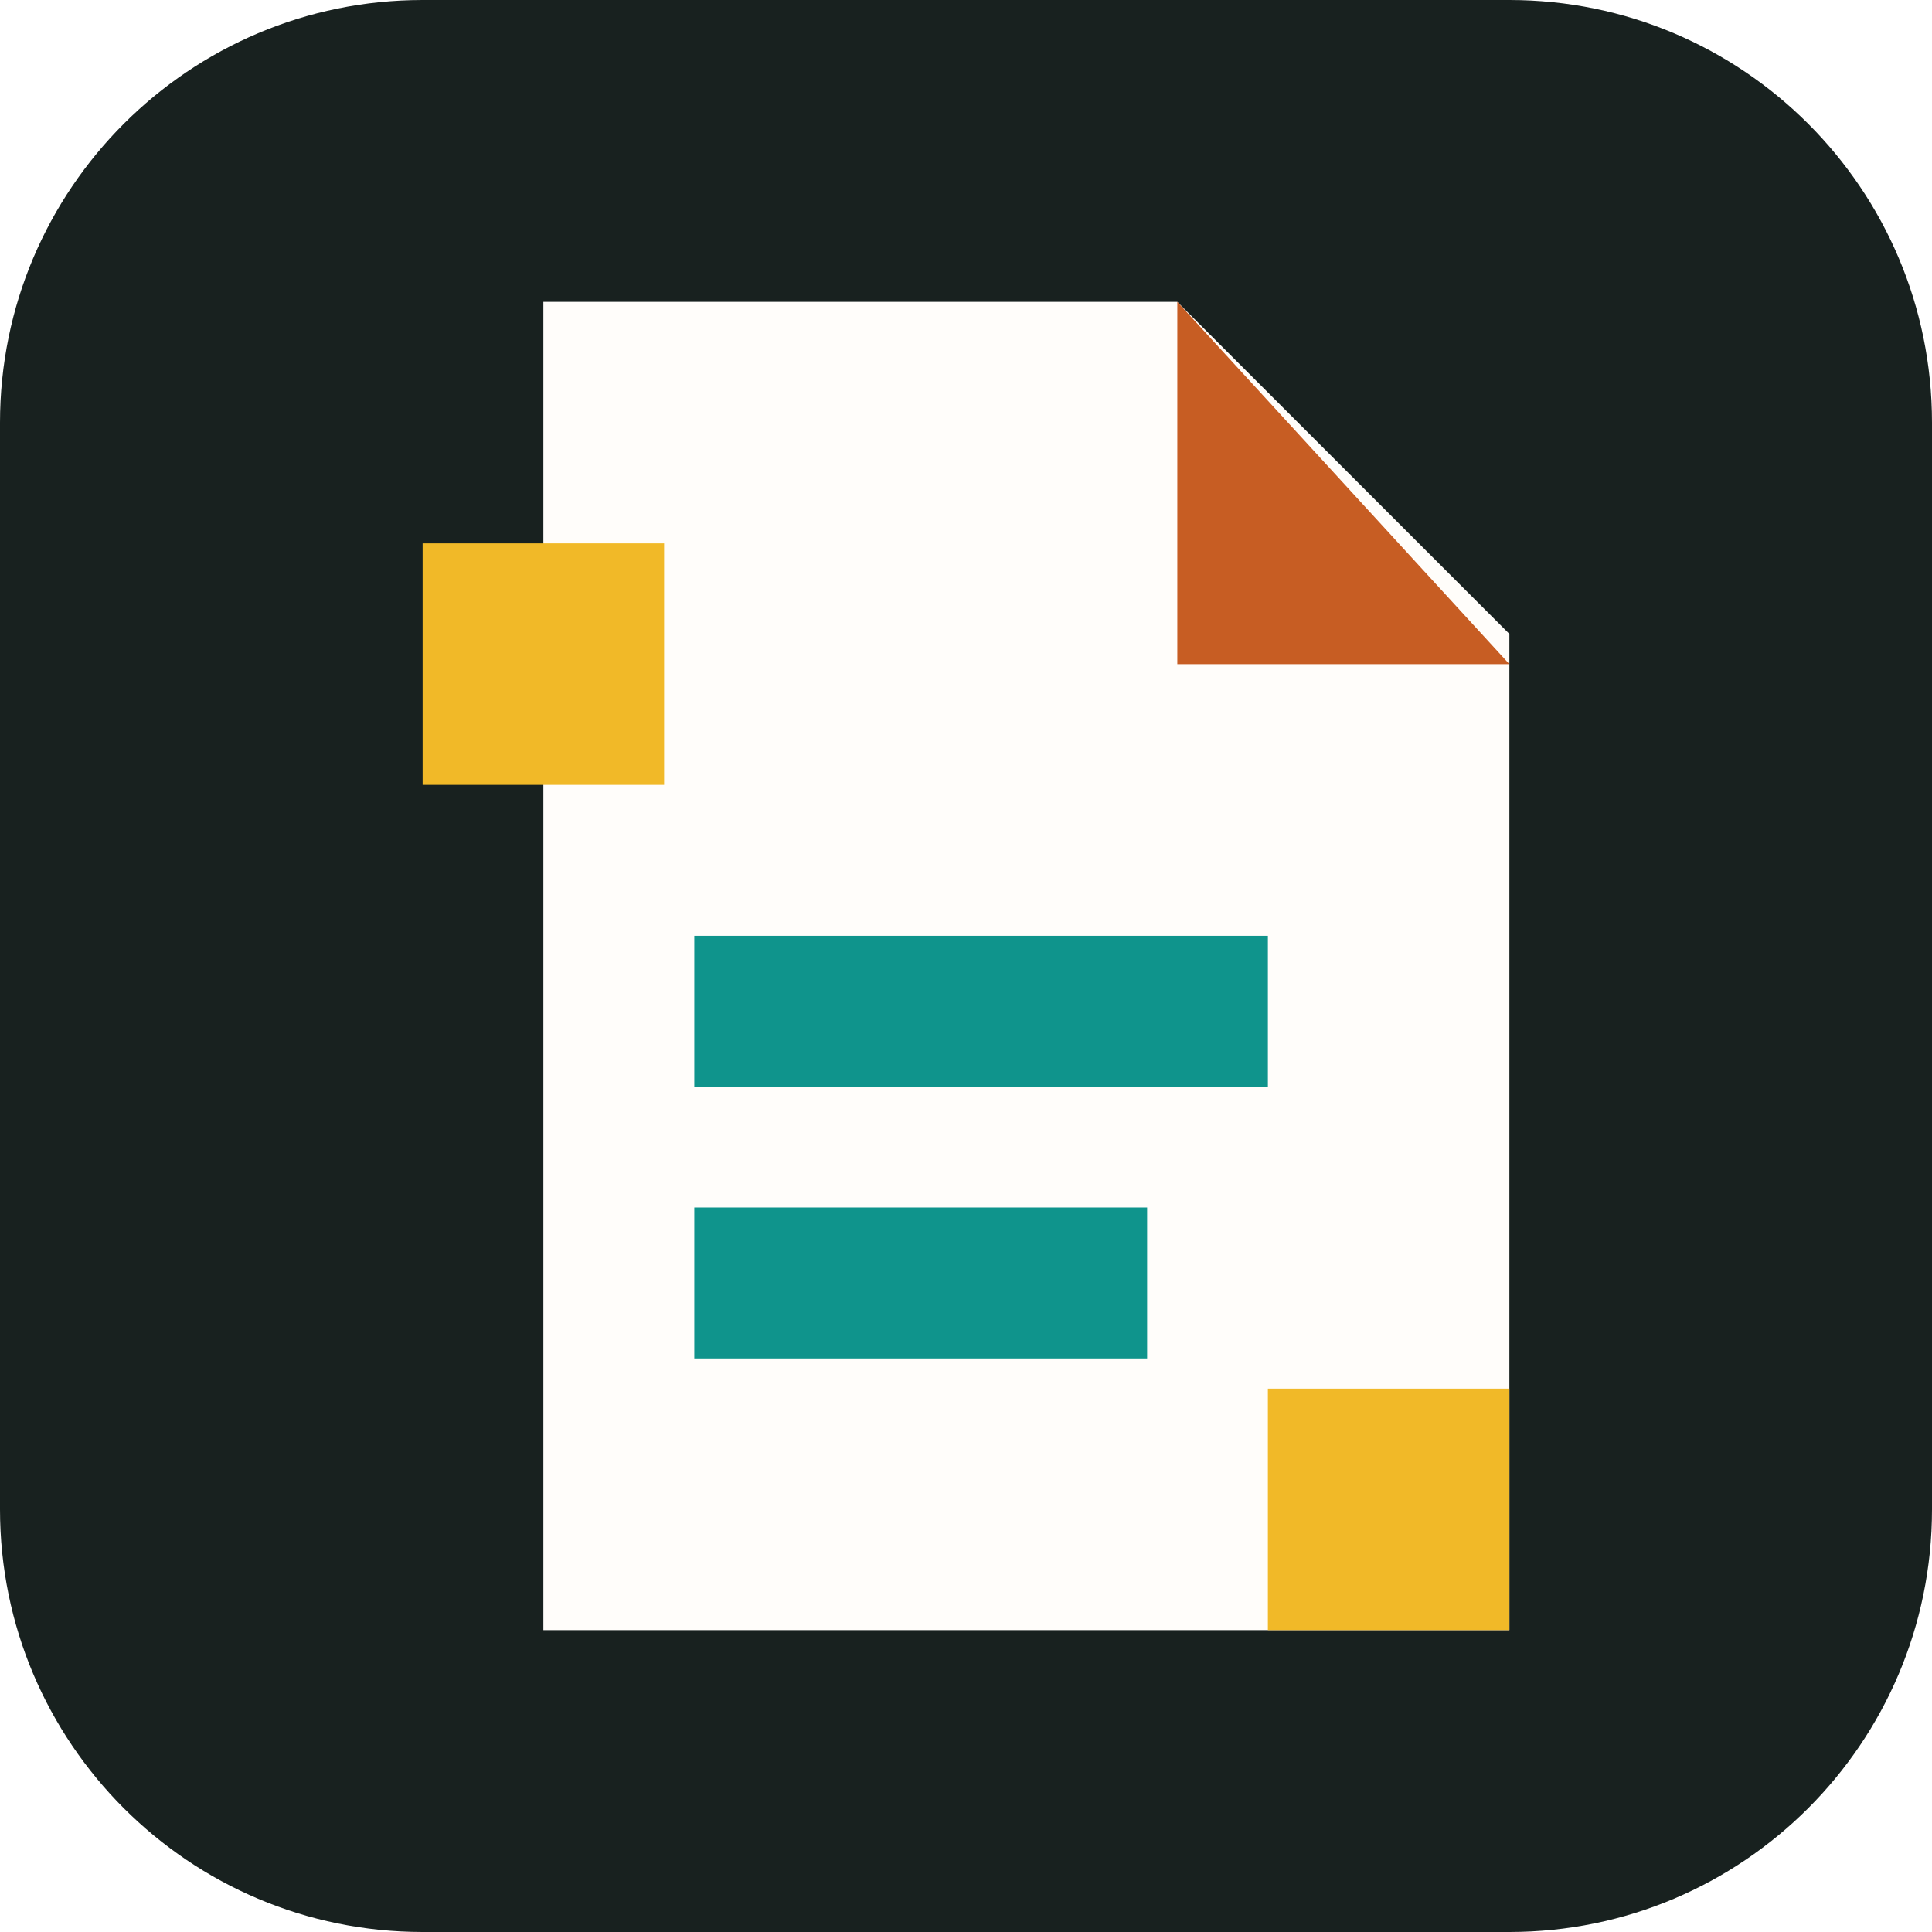
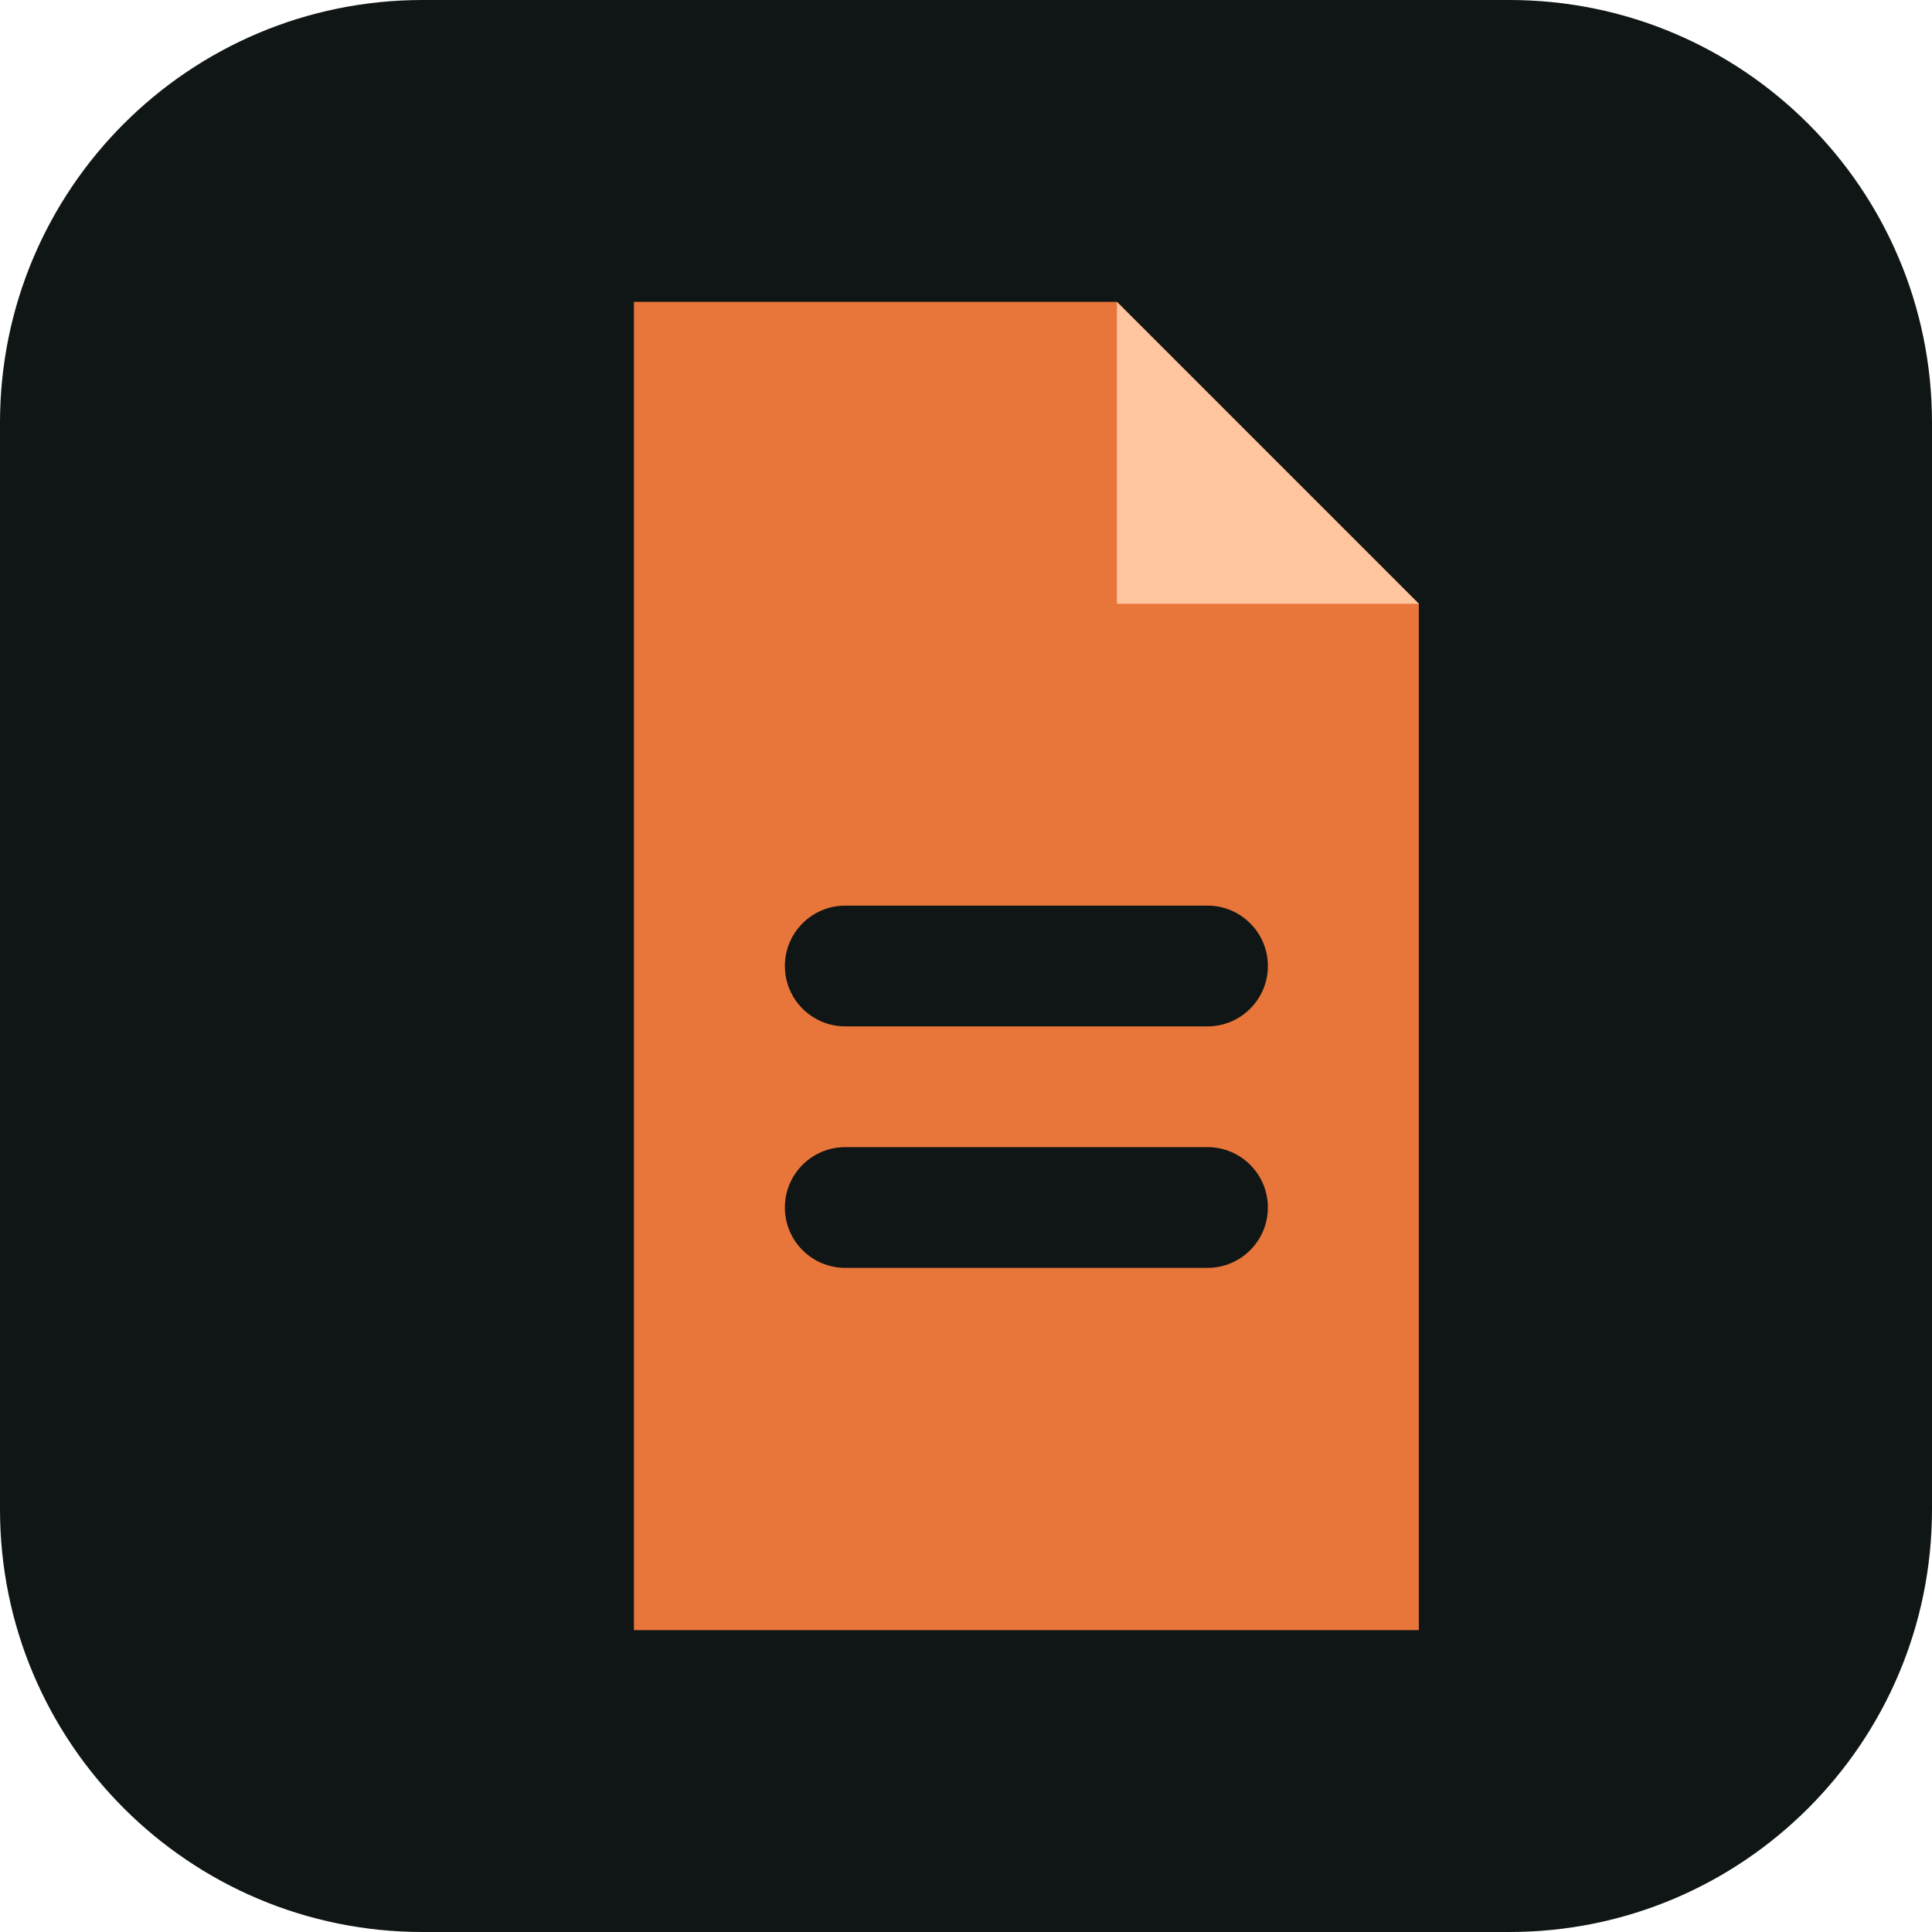
<svg xmlns="http://www.w3.org/2000/svg" viewBox="0 0 64 64" role="img" aria-label="PDF Freely">
-   <rect width="64" height="64" rx="14" fill="#18211f" />
-   <path d="M18 10h21l11 11v33H18z" fill="#fffdfa" />
-   <path d="M39 10v12h11z" fill="#c75d23" />
-   <path d="M23 31h19v5H23zM23 40h15v5H23z" fill="#0f948c" />
-   <path d="M14 18h8v8h-8zM42 46h8v8h-8z" fill="#f1b928" />
+   <rect width="64" height="64" rx="14" fill="#101615" />
+   <path d="M21 10h16l10 10v34H21z" fill="#e8763a" />
+   <path d="M37 10v10h10z" fill="#ffc59e" />
+   <rect x="26" y="30" width="16" height="4" rx="2" fill="#101615" />
+   <rect x="26" y="38" width="16" height="4" rx="2" fill="#101615" />
</svg>
